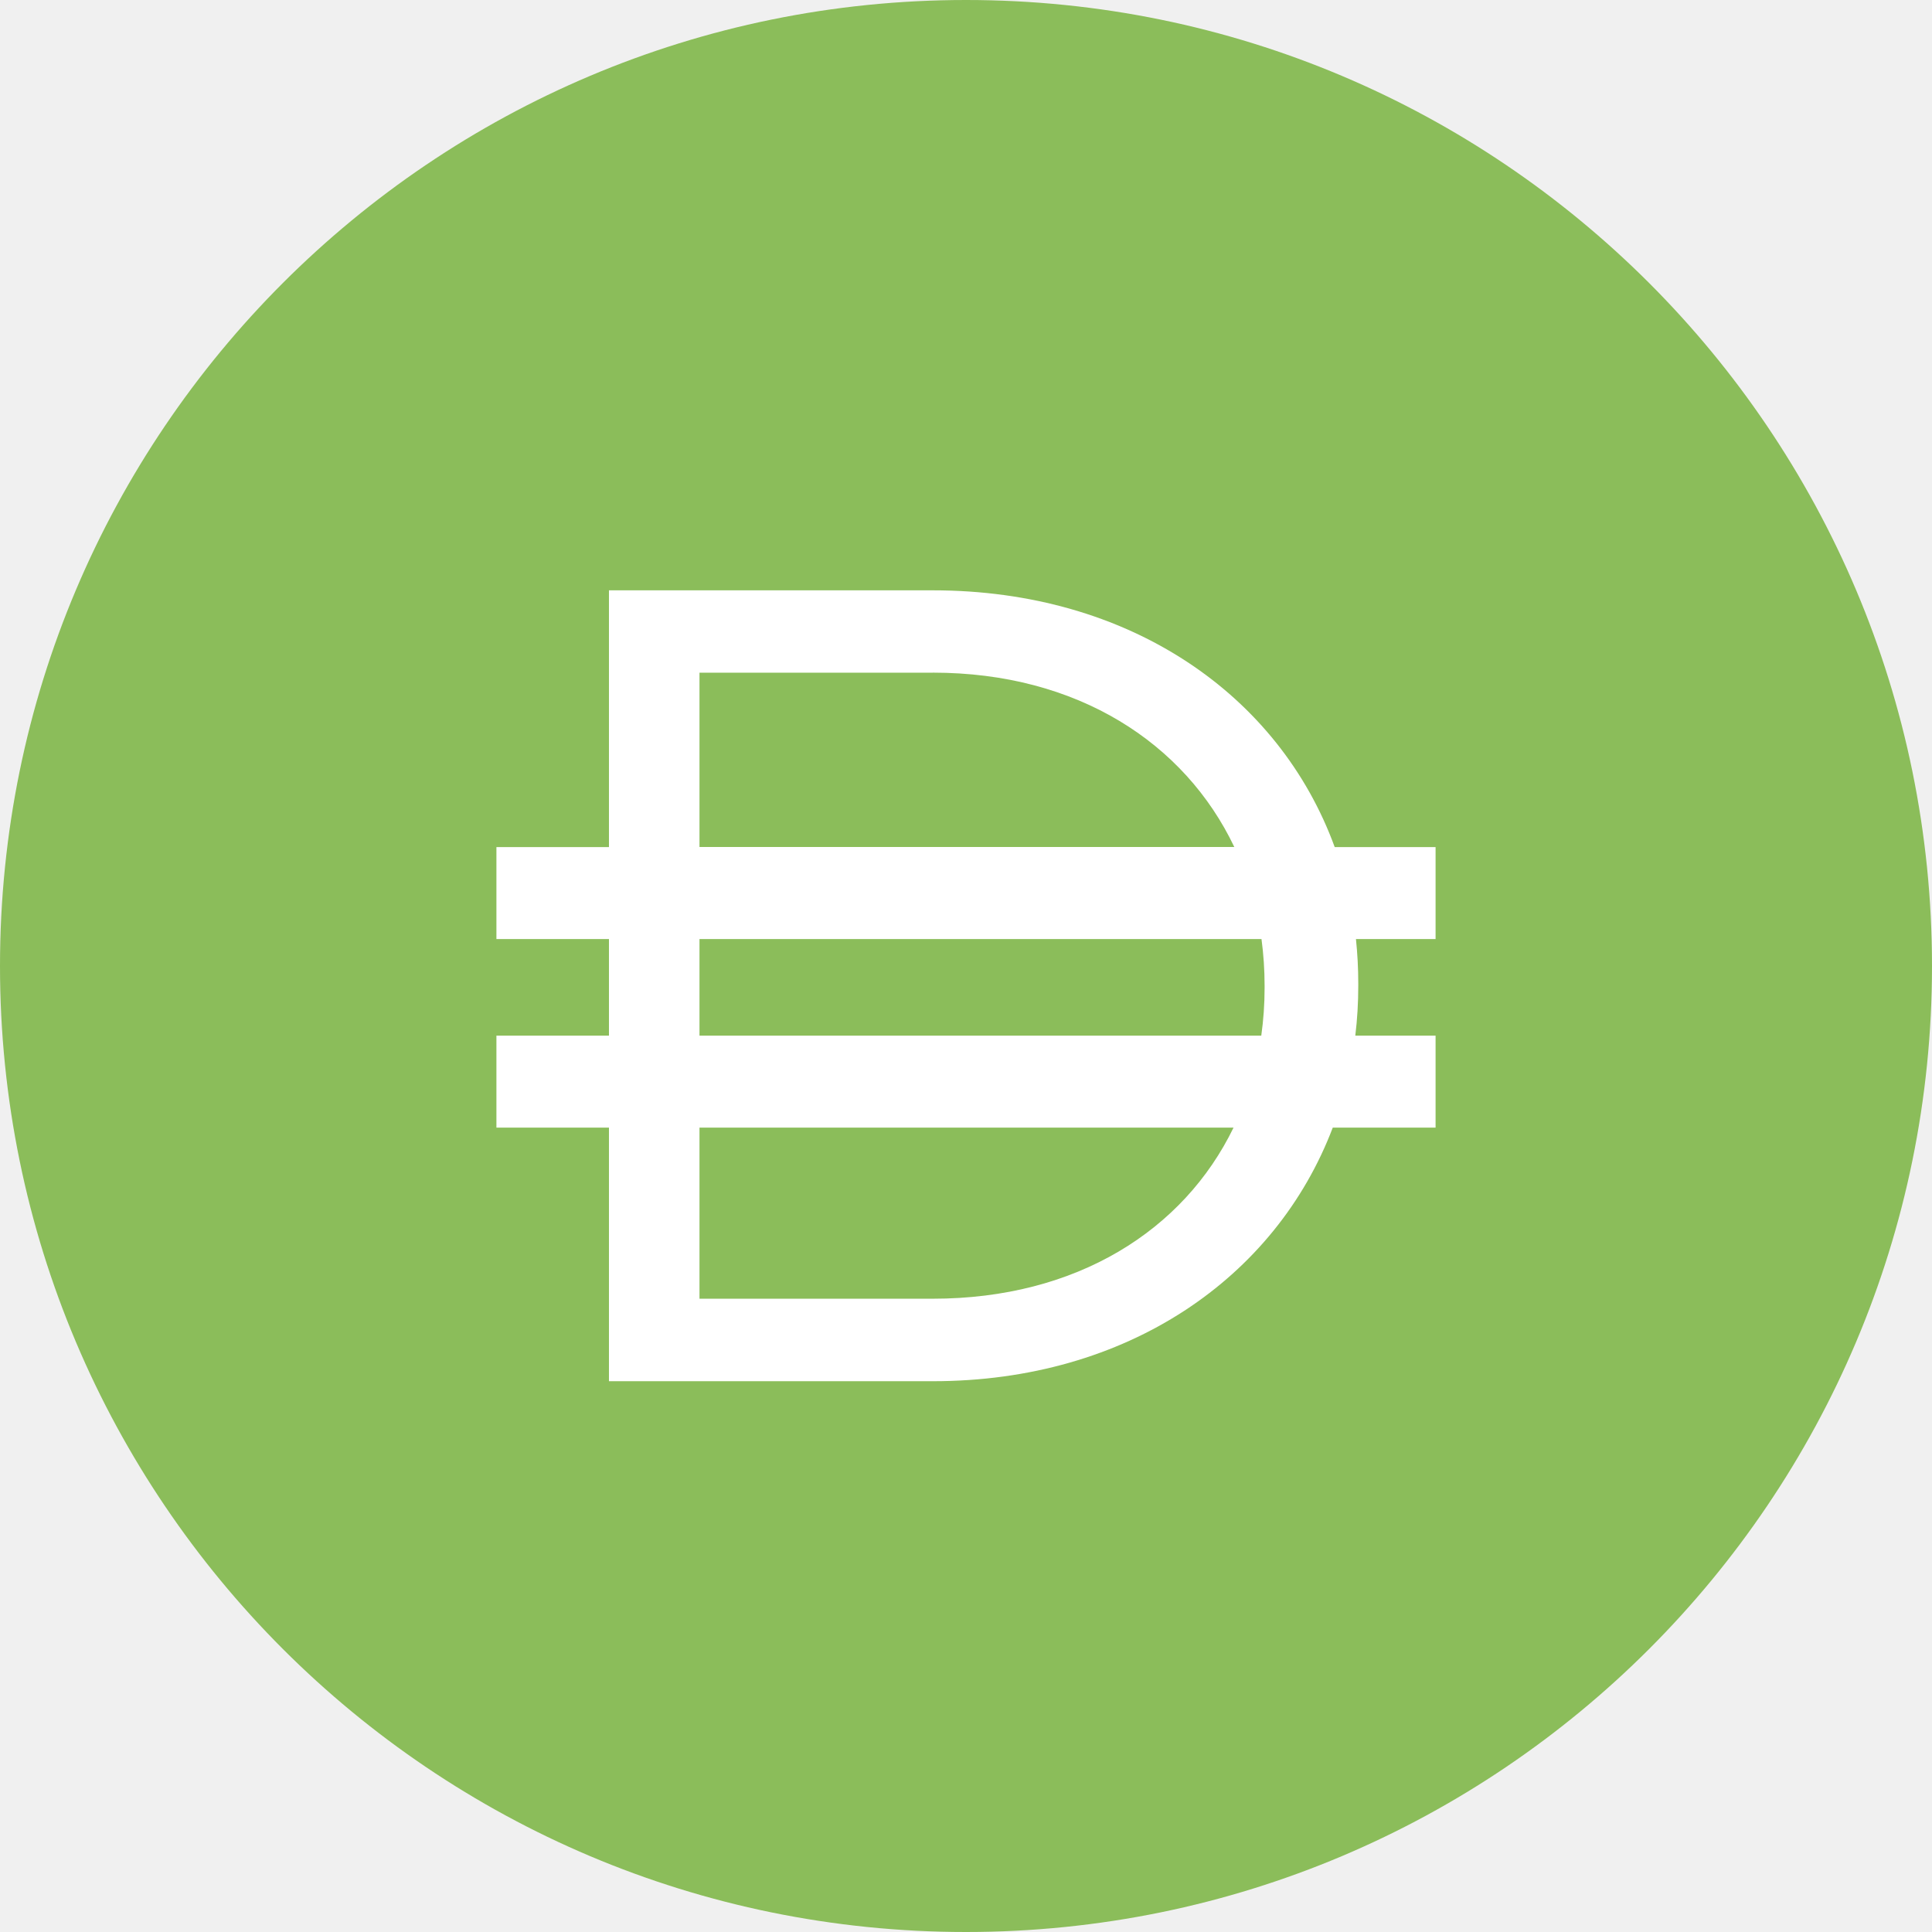
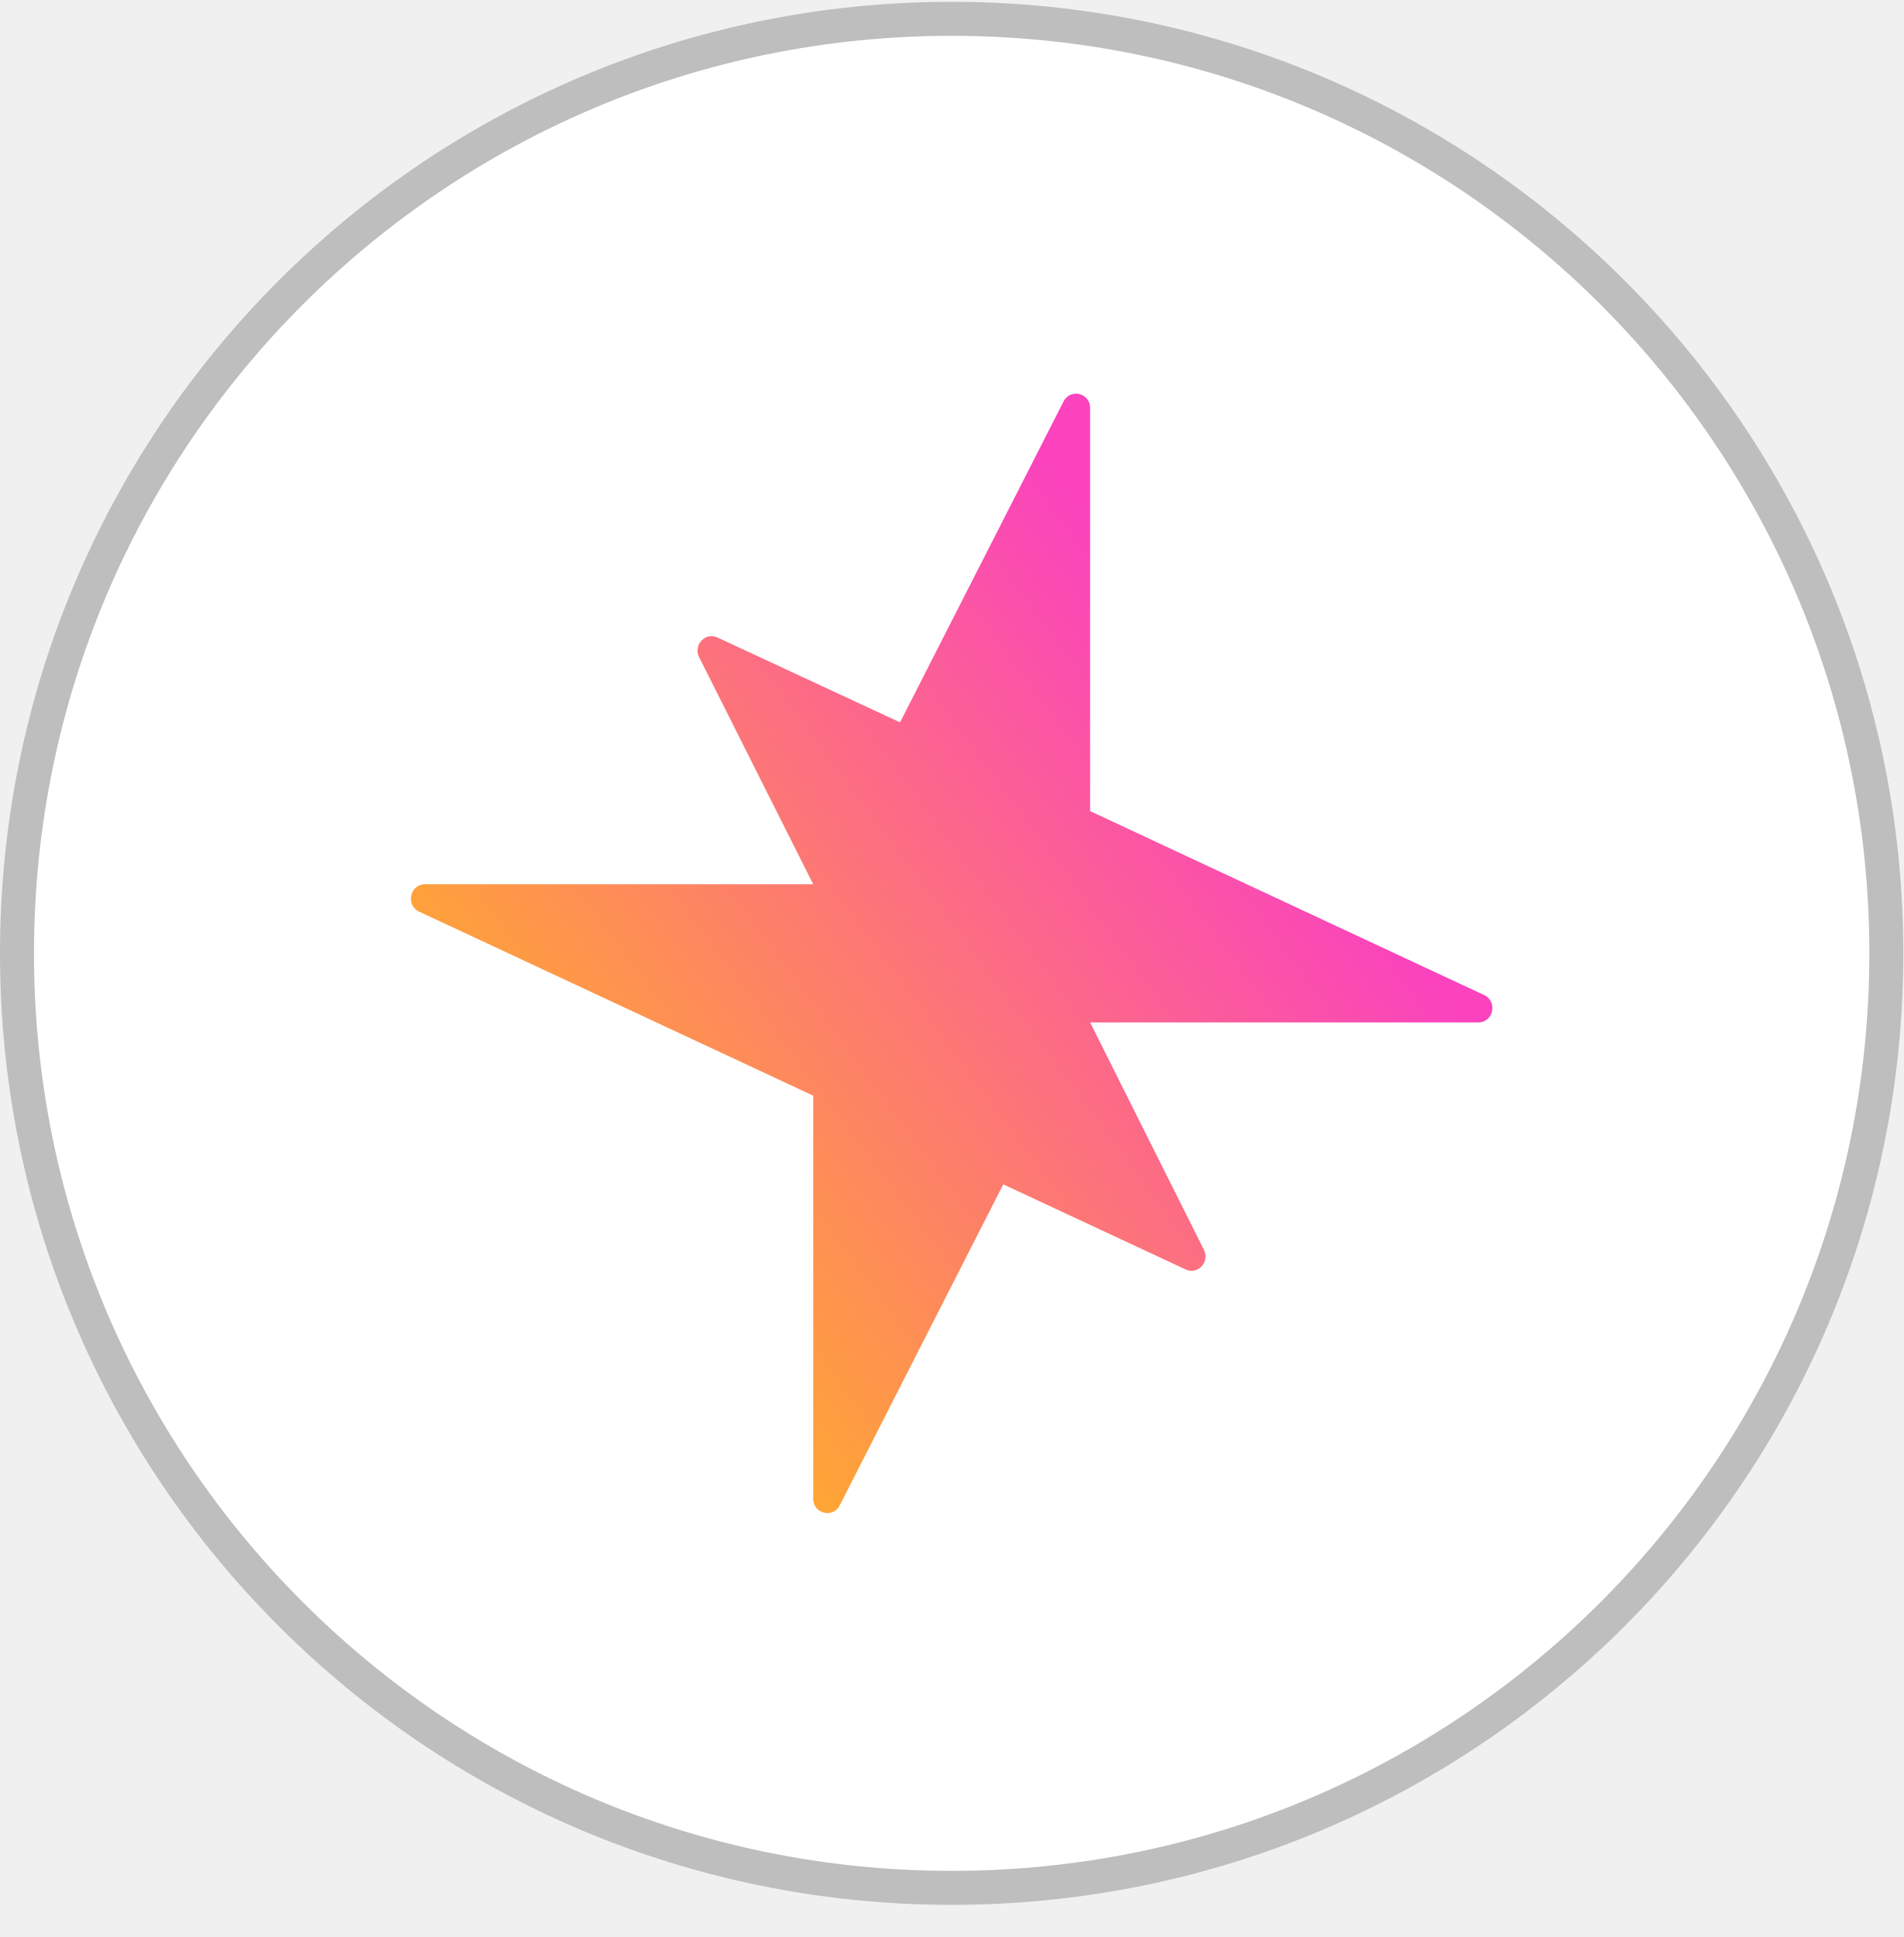
- <svg xmlns="http://www.w3.org/2000/svg" width="56" height="56" viewBox="0 0 56 56" fill="none">
-   <rect width="56" height="56" rx="28" fill="#8BBD5A" />
-   <path fill-rule="evenodd" clip-rule="evenodd" d="M17.651 17.111H27.039C32.748 17.111 37.077 20.143 38.687 24.553H41.611V27.219H39.303C39.347 27.64 39.37 28.07 39.37 28.506V28.572C39.37 29.062 39.342 29.546 39.284 30.019H41.611V32.684H38.631C36.979 37.033 32.685 40.035 27.04 40.035H17.651V32.684H14.389V30.019H17.651V27.219H14.389V24.554H17.651V17.111ZM20.275 32.684V37.644H27.037C31.212 37.644 34.313 35.657 35.755 32.684H20.275ZM36.559 30.019H20.275V27.219H36.565C36.624 27.659 36.655 28.11 36.655 28.572V28.636C36.655 29.108 36.622 29.567 36.559 30.017V30.019ZM27.04 19.497C31.232 19.497 34.343 21.537 35.777 24.551H20.275V19.498H27.037L27.04 19.497Z" fill="white" />
+ <svg xmlns="http://www.w3.org/2000/svg" width="56" height="57" viewBox="0 0 56 57" fill="none">
+   <rect x="0.5" y="0.554" width="55" height="55" rx="27.5" fill="white" />
+   <rect x="0.5" y="0.554" width="55" height="55" rx="27.5" stroke="#BEBEBE" />
+   <path d="M32.076 30.087H43.495C43.939 30.087 44.071 29.47 43.667 29.282L32.073 23.868V12.006C32.073 11.565 31.493 11.42 31.293 11.812L26.481 21.257L21.108 18.759C20.752 18.594 20.39 18.98 20.569 19.337L23.926 26.021H12.505C12.06 26.021 11.929 26.638 12.334 26.828L23.926 32.242V44.102C23.926 44.544 24.508 44.69 24.708 44.297L29.518 34.852L34.884 37.356C35.241 37.523 35.602 37.136 35.423 36.78L32.075 30.09L32.076 30.087Z" fill="url(#paint0_linear_135_397)" />
+   <defs>
+     <linearGradient id="paint0_linear_135_397" x1="36.422" y1="21.19" x2="16.645" y2="35.837" gradientUnits="userSpaceOnUse">
+       <stop stop-color="#FA43BD" />
+       <stop offset="1" stop-color="#FFA930" />
+     </linearGradient>
+   </defs>
</svg>
